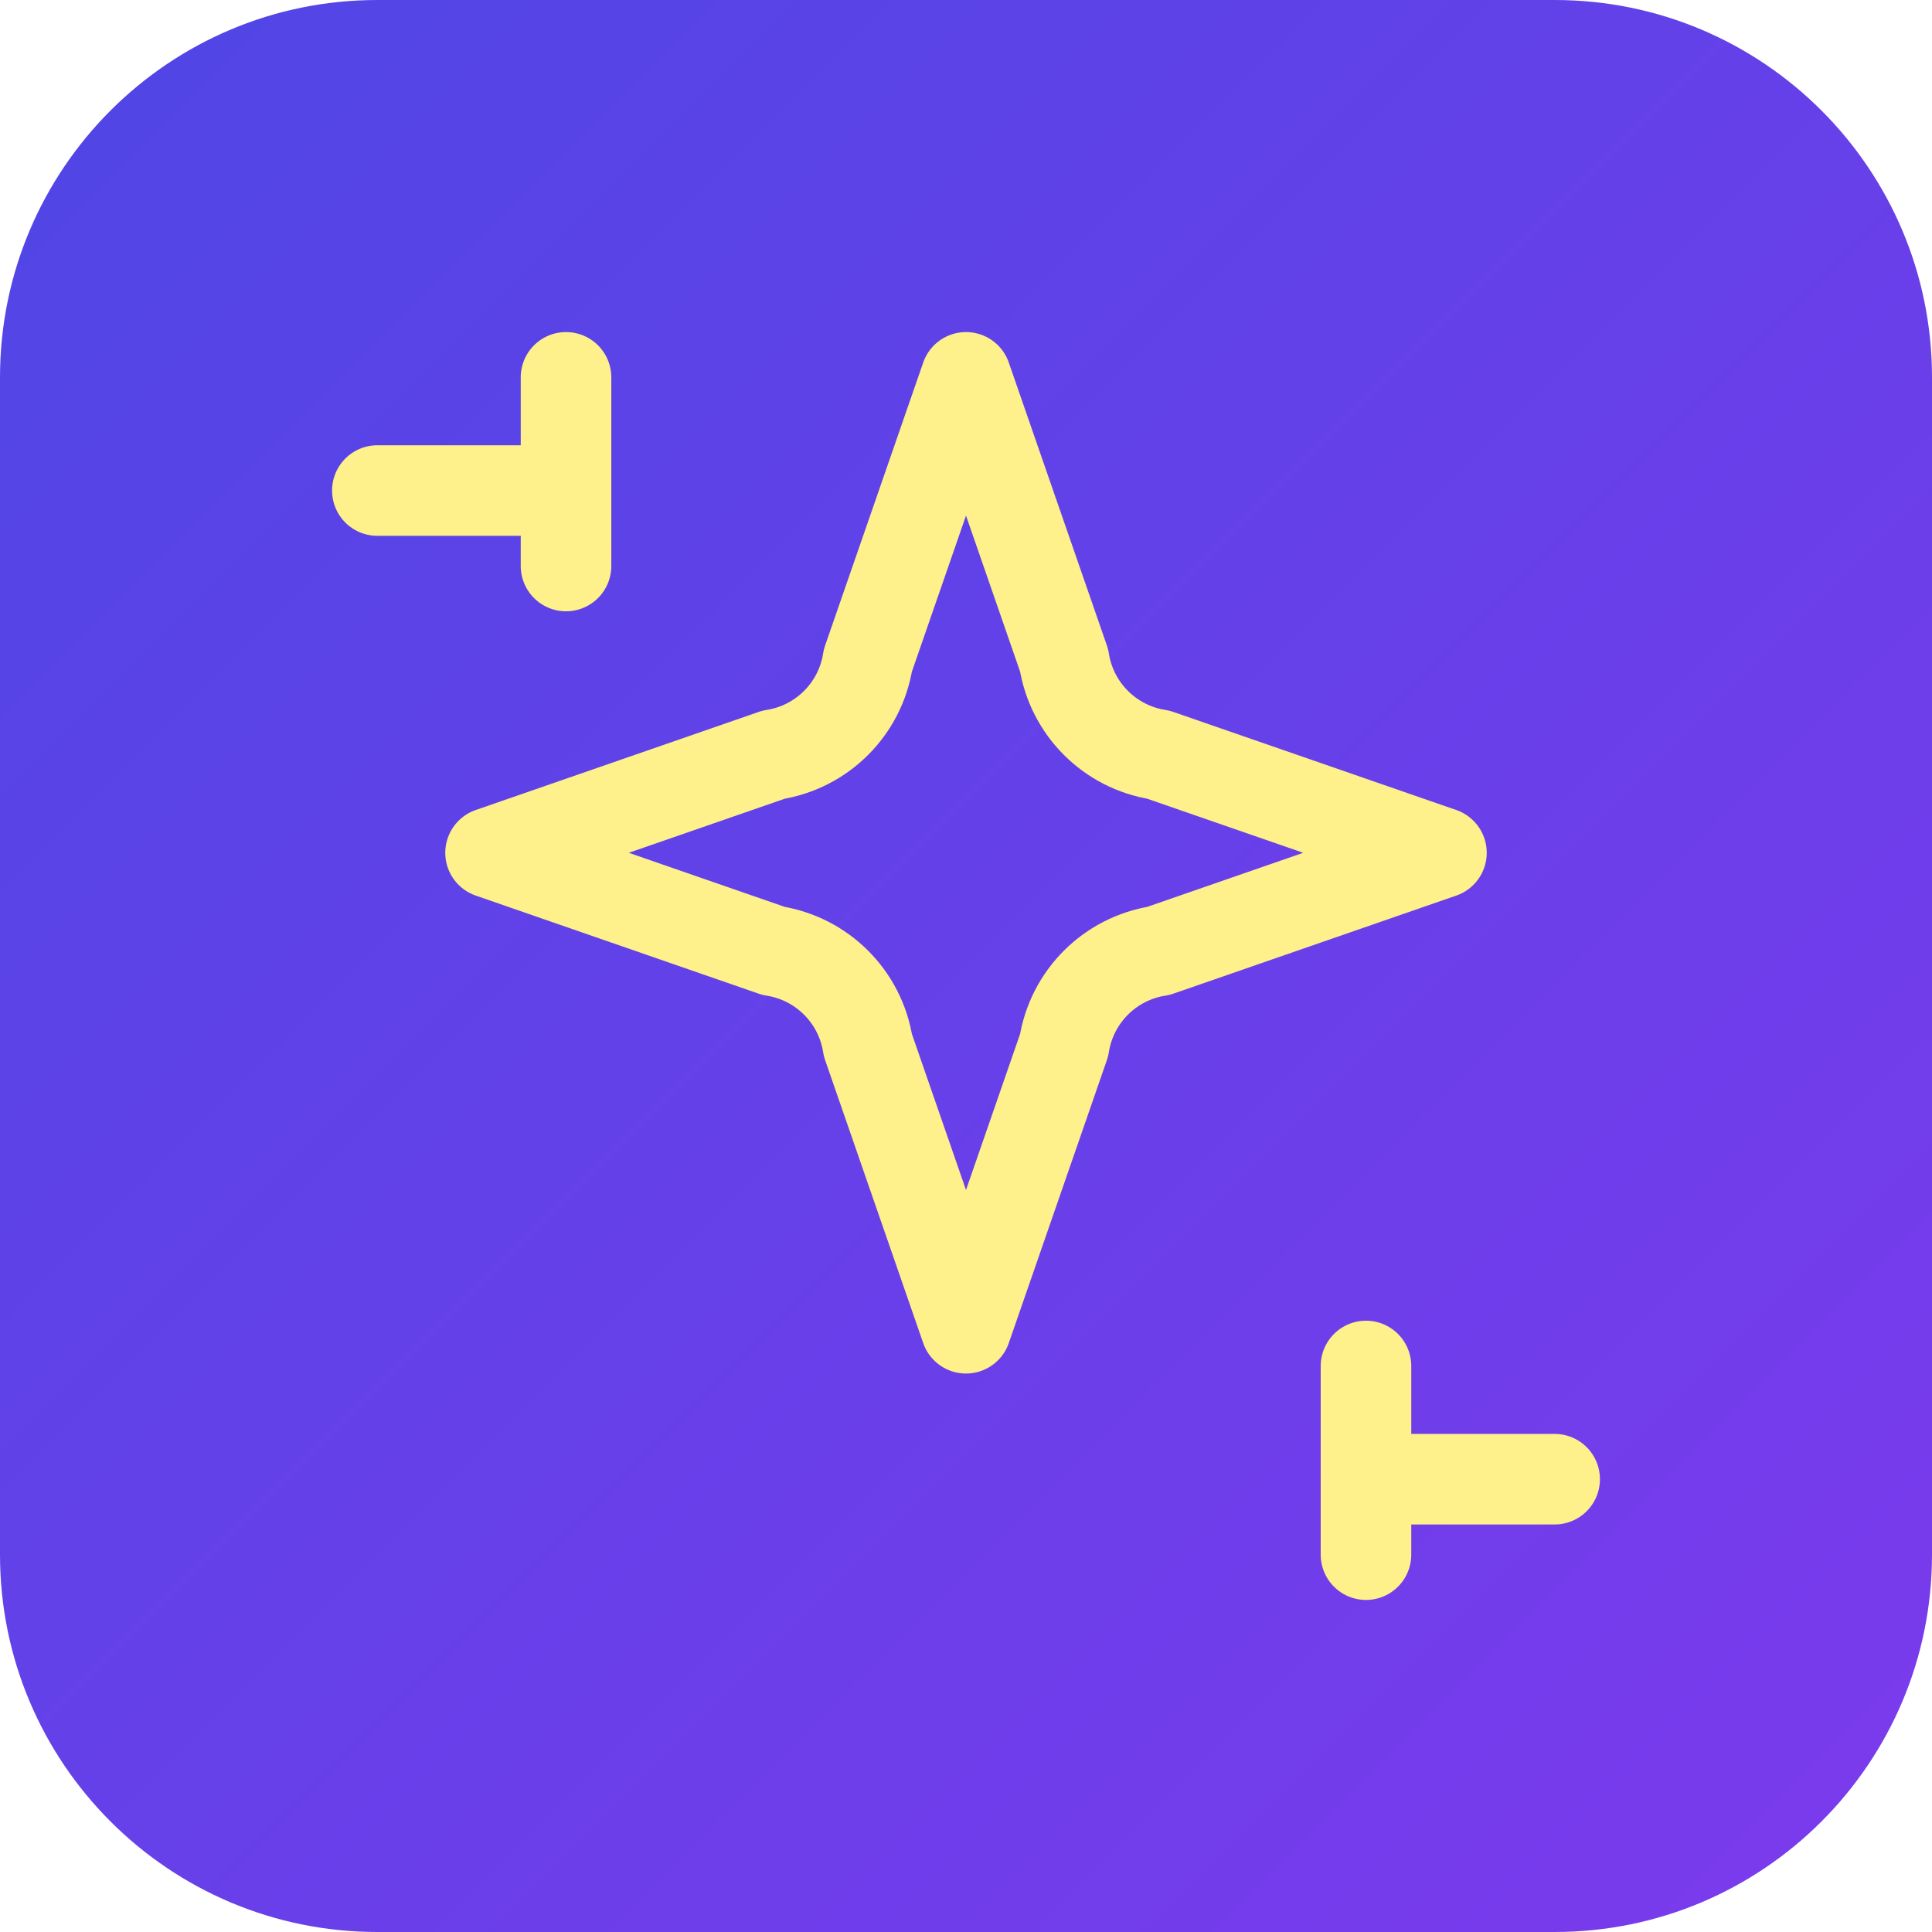
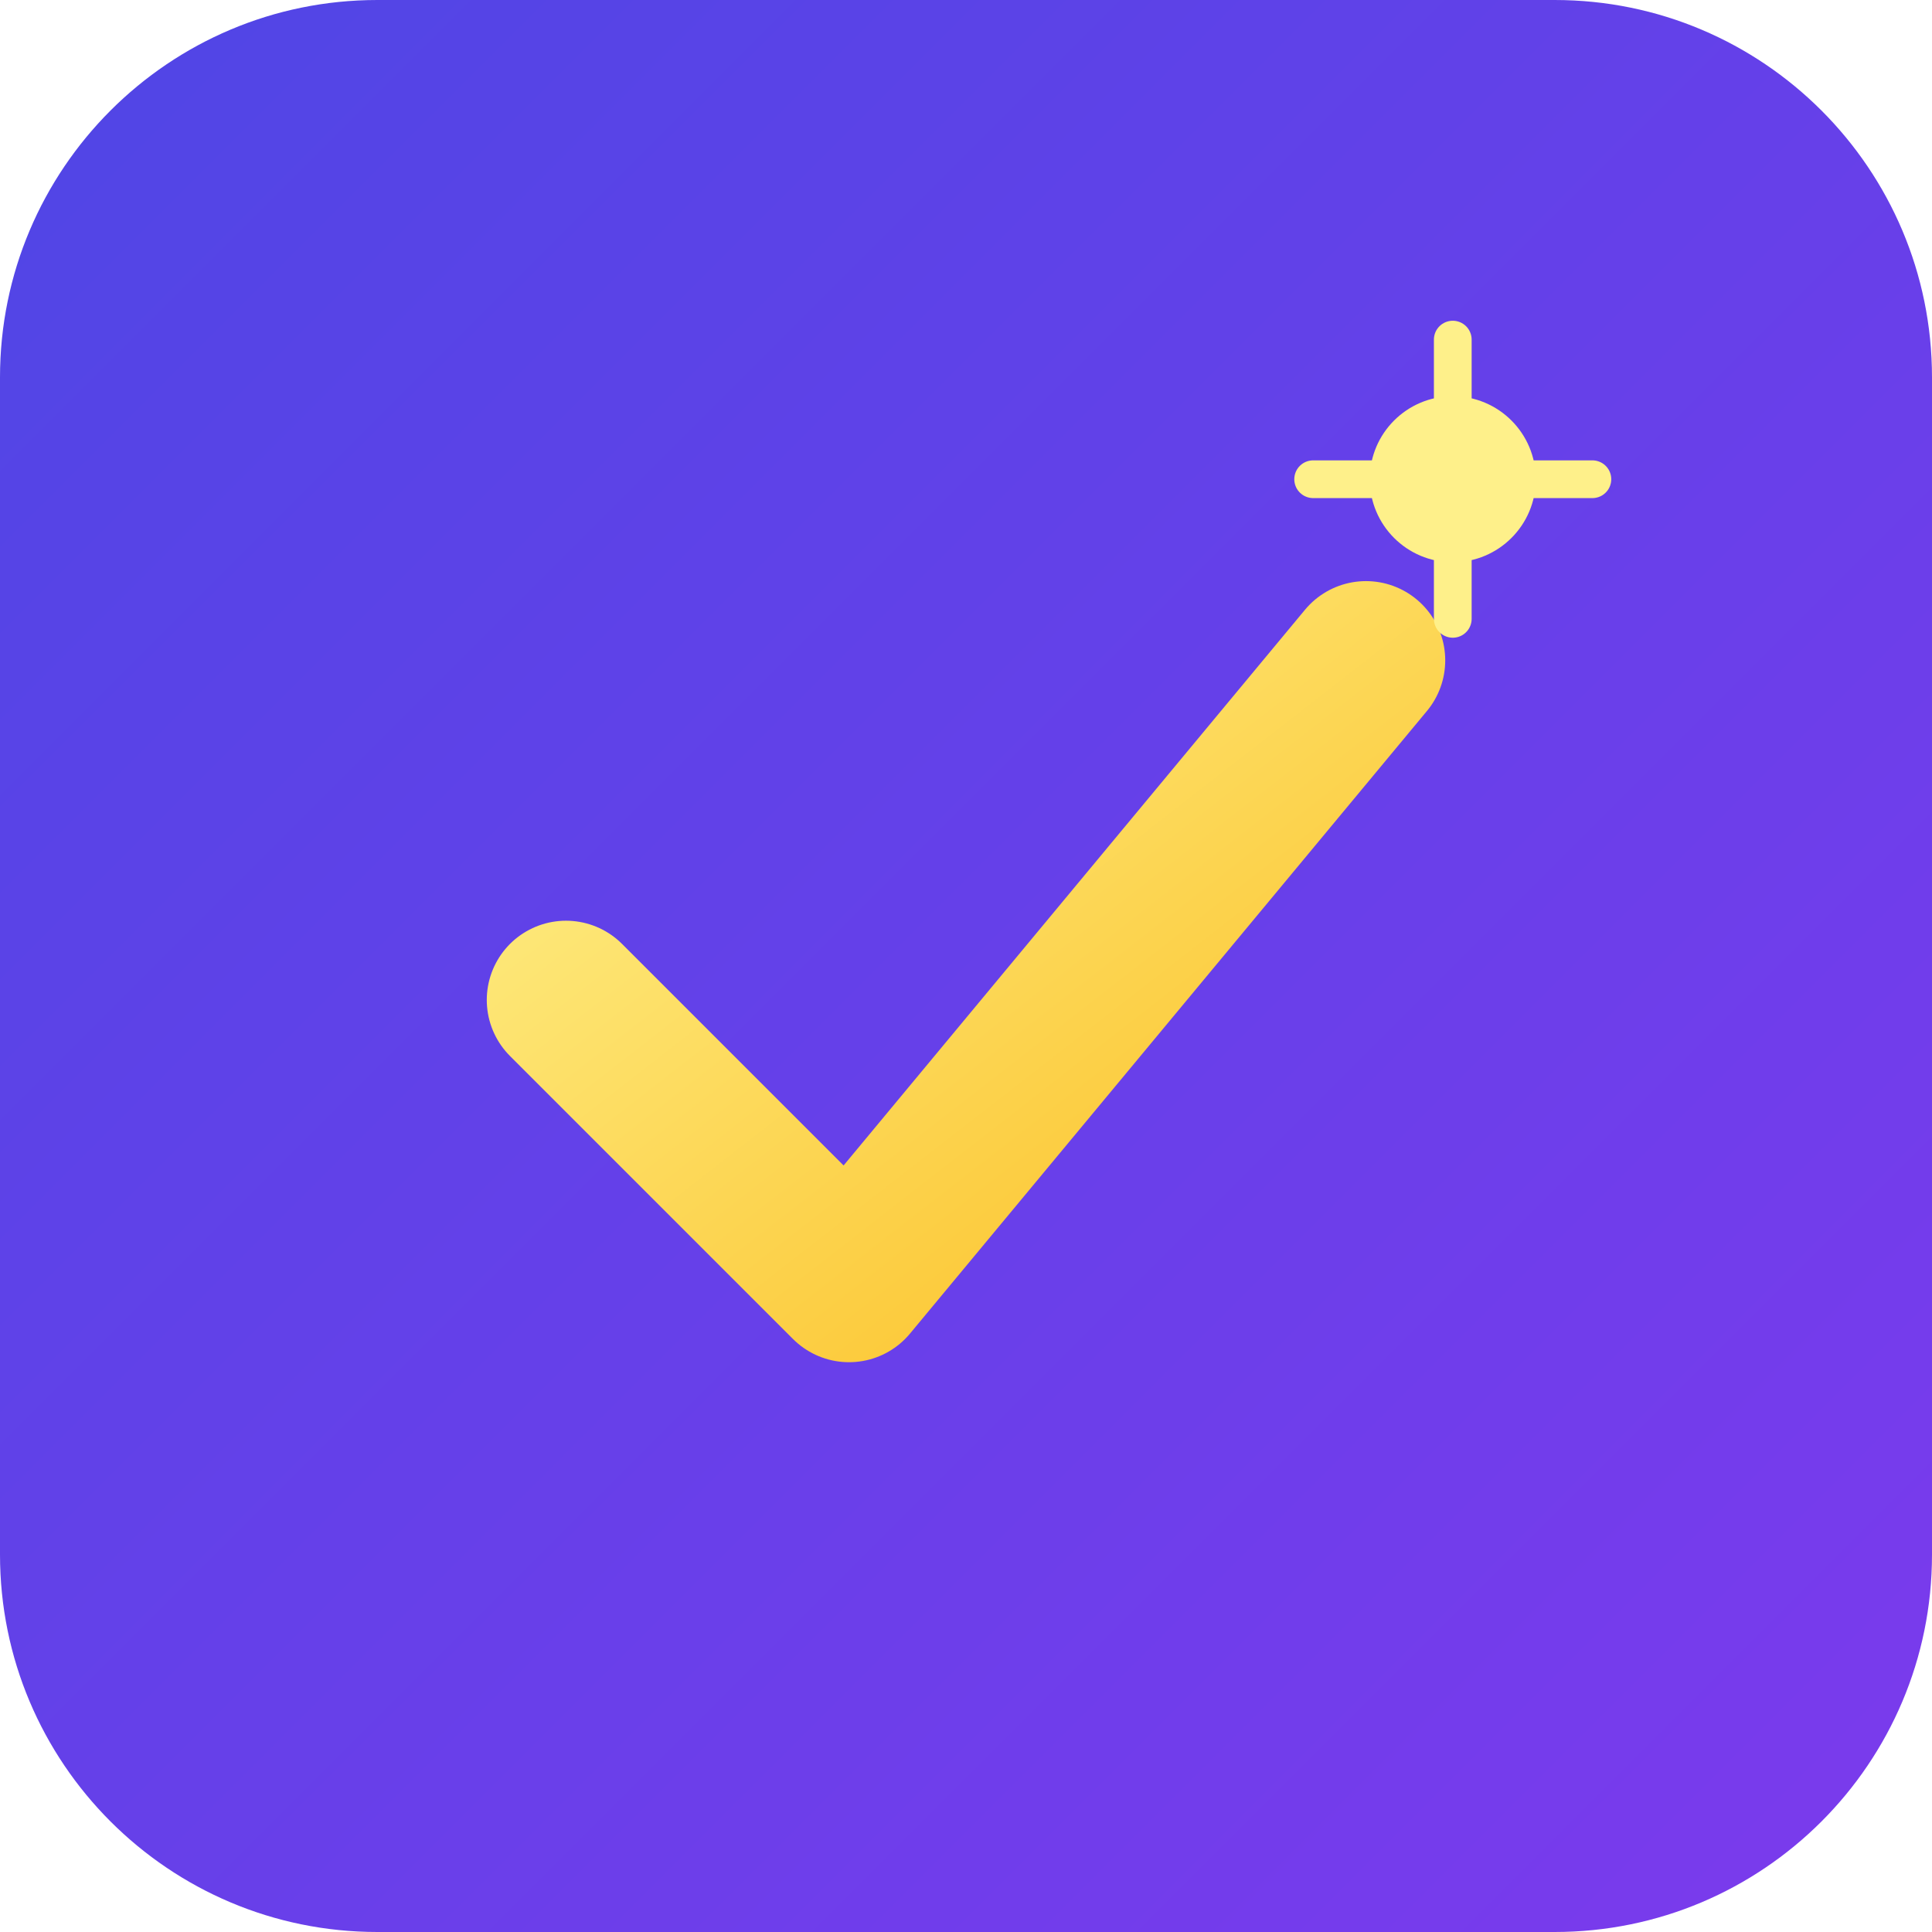
- <svg xmlns="http://www.w3.org/2000/svg" viewBox="0 0 512 512">
+ <svg xmlns="http://www.w3.org/2000/svg" viewBox="0 0 512 512" fill="none">
  <defs>
-     <linearGradient id="grad" x1="0%" y1="0%" x2="100%" y2="100%">
+     <linearGradient id="bgGrad" x1="0%" y1="0%" x2="100%" y2="100%">
      <stop offset="0%" style="stop-color:#4f46e5" />
      <stop offset="100%" style="stop-color:#7c3aed" />
    </linearGradient>
+     <linearGradient id="checkGrad" x1="0%" y1="0%" x2="100%" y2="100%">
+       <stop offset="0%" style="stop-color:#fef08a" />
+       <stop offset="100%" style="stop-color:#fbbf24" />
+     </linearGradient>
  </defs>
-   <rect width="512" height="512" rx="100" fill="url(#grad)" />
-   <g fill="none" stroke="#fef08a" stroke-width="24" stroke-linecap="round" stroke-linejoin="round">
-     <path d="M256 100 L230 175 A30 30 0 0 1 205 200 L130 226 L205 252 A30 30 0 0 1 230 277 L256 352 L282 277 A30 30 0 0 1 307 252 L382 226 L307 200 A30 30 0 0 1 282 175 Z" />
-     <path d="M150 100 L150 150" />
-     <path d="M362 362 L362 412" />
-     <path d="M100 130 L150 130" />
-     <path d="M362 392 L412 392" />
-   </g>
+   <rect width="512" height="512" rx="100" fill="url(#bgGrad)" />
+   <path d="M150 265 L225 340 L362 175" stroke="url(#checkGrad)" stroke-width="42" stroke-linecap="round" stroke-linejoin="round" fill="none" />
+   <circle cx="385" cy="127" r="22" fill="#fef08a" />
+   <path d="M385 90 L385 110 M385 144 L385 164 M348 127 L368 127 M402 127 L422 127" stroke="#fef08a" stroke-width="10" stroke-linecap="round" />
</svg>
